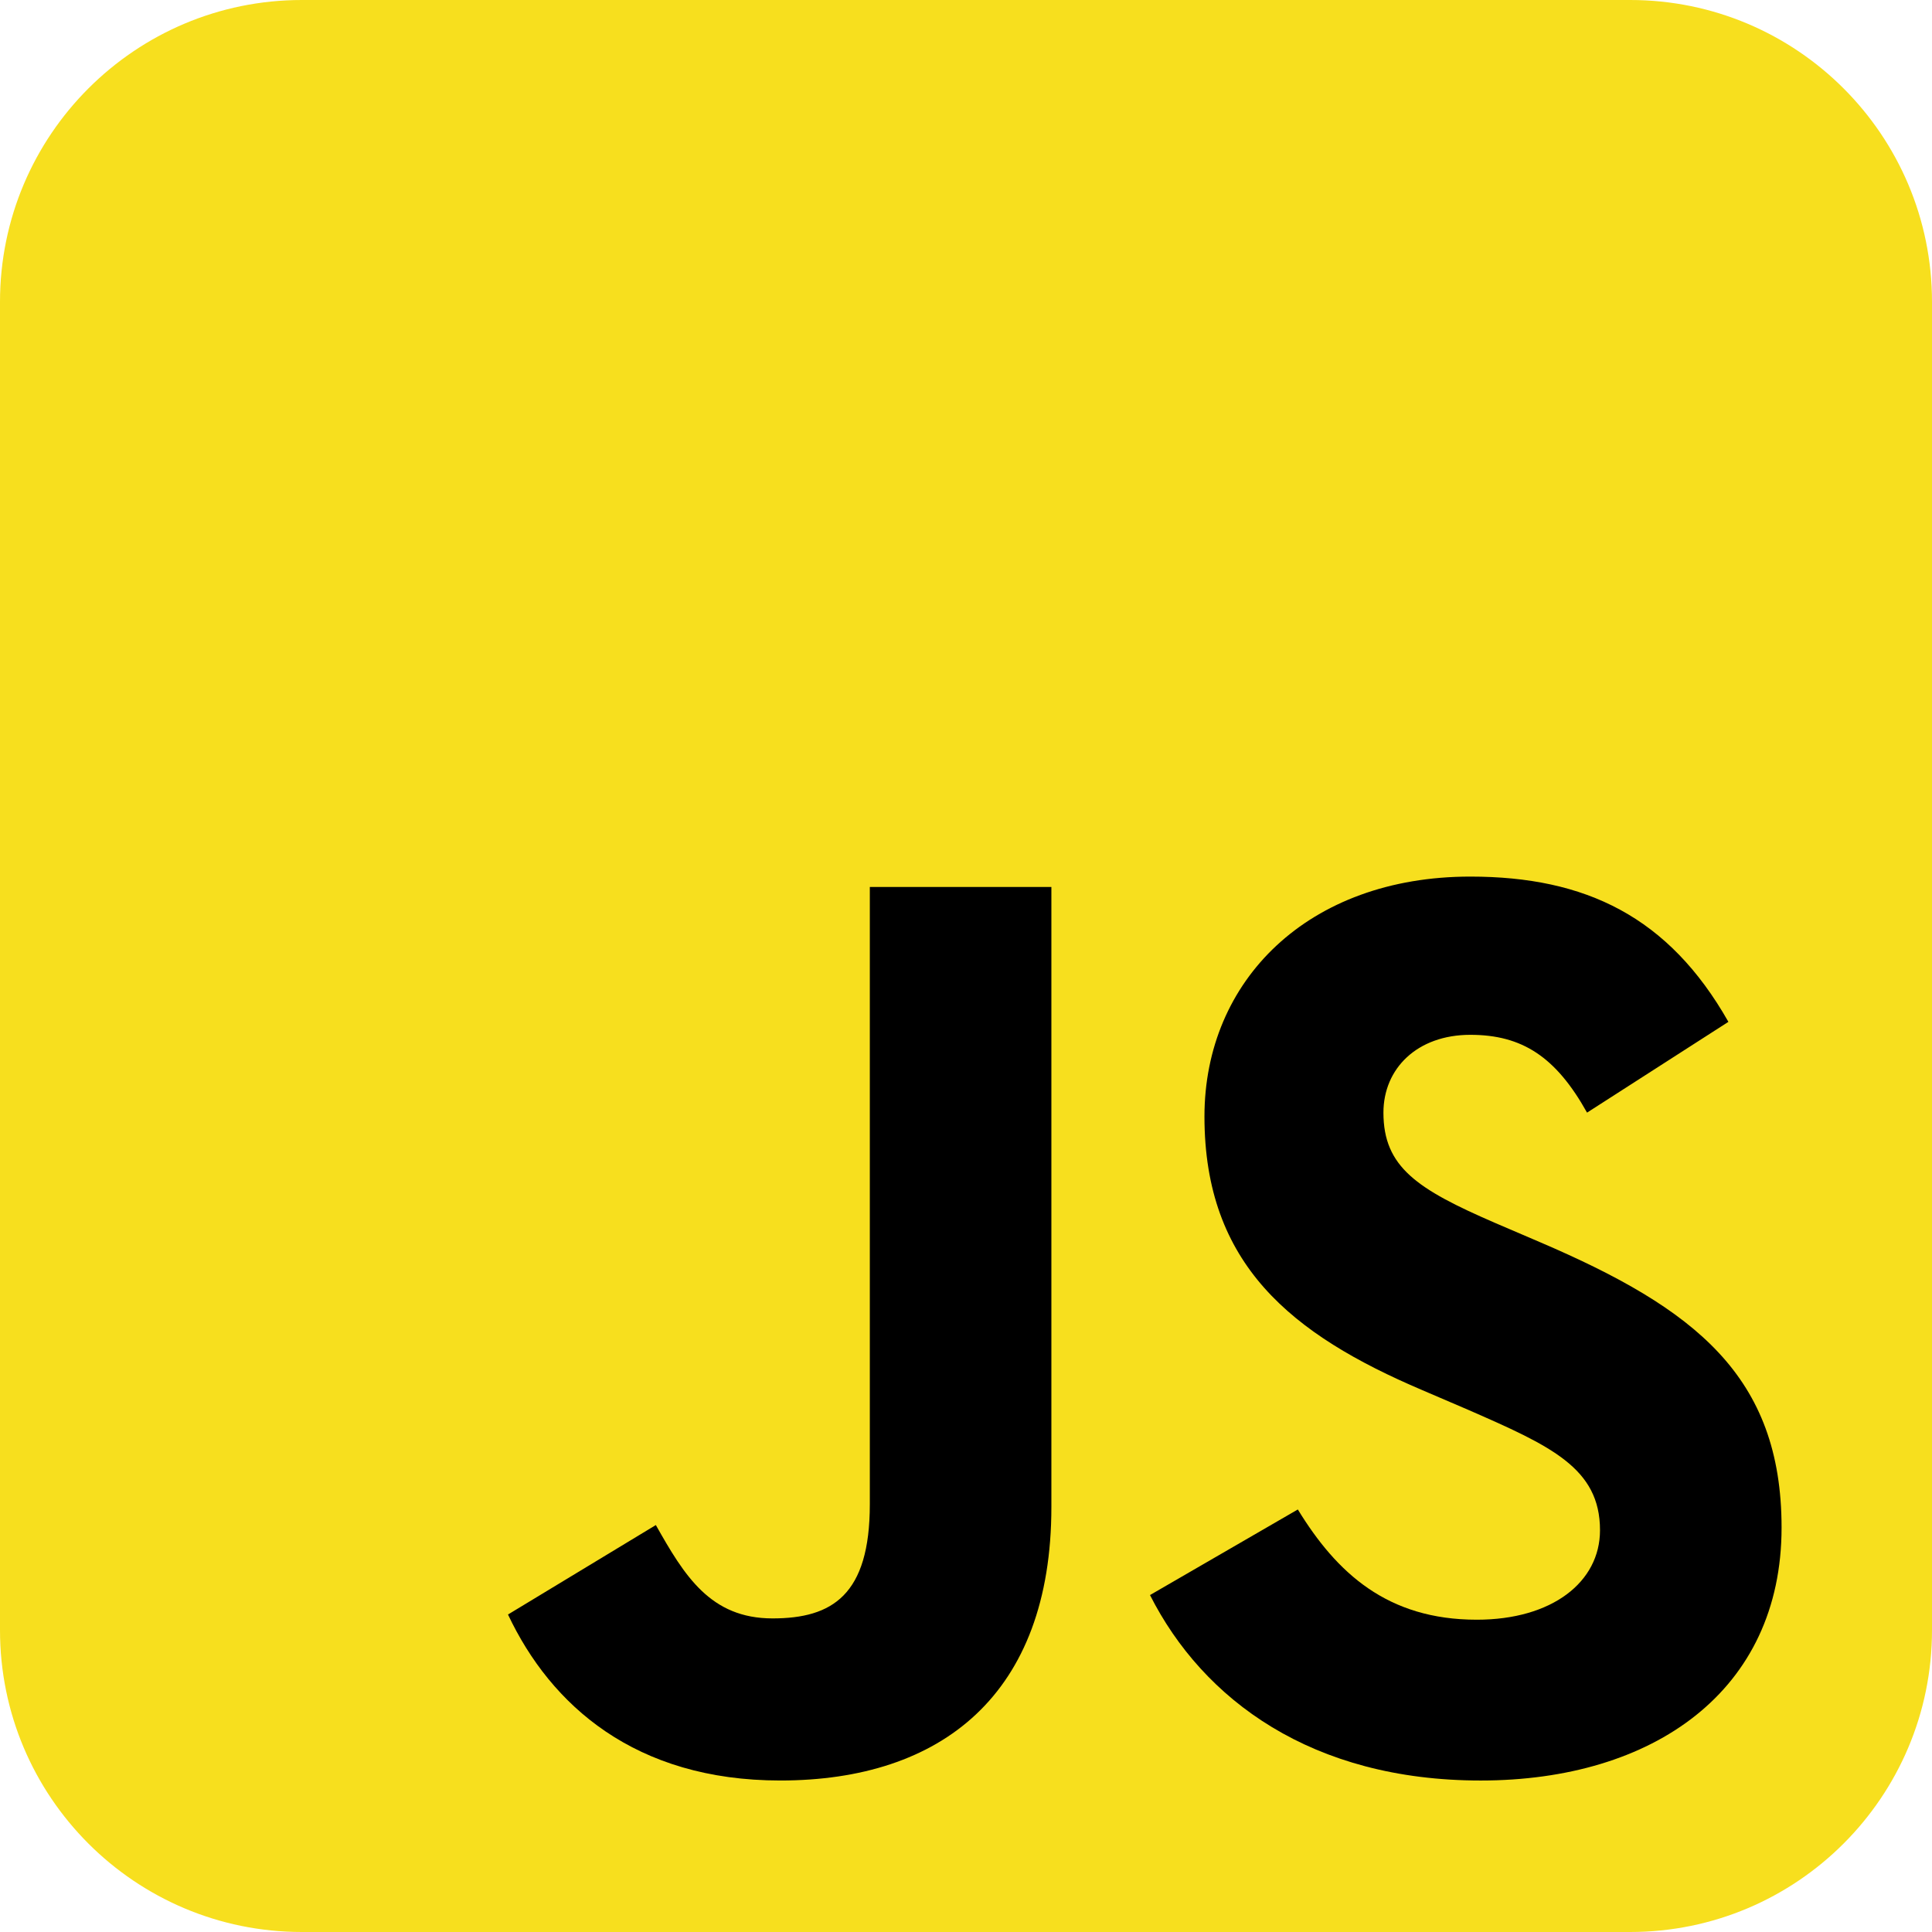
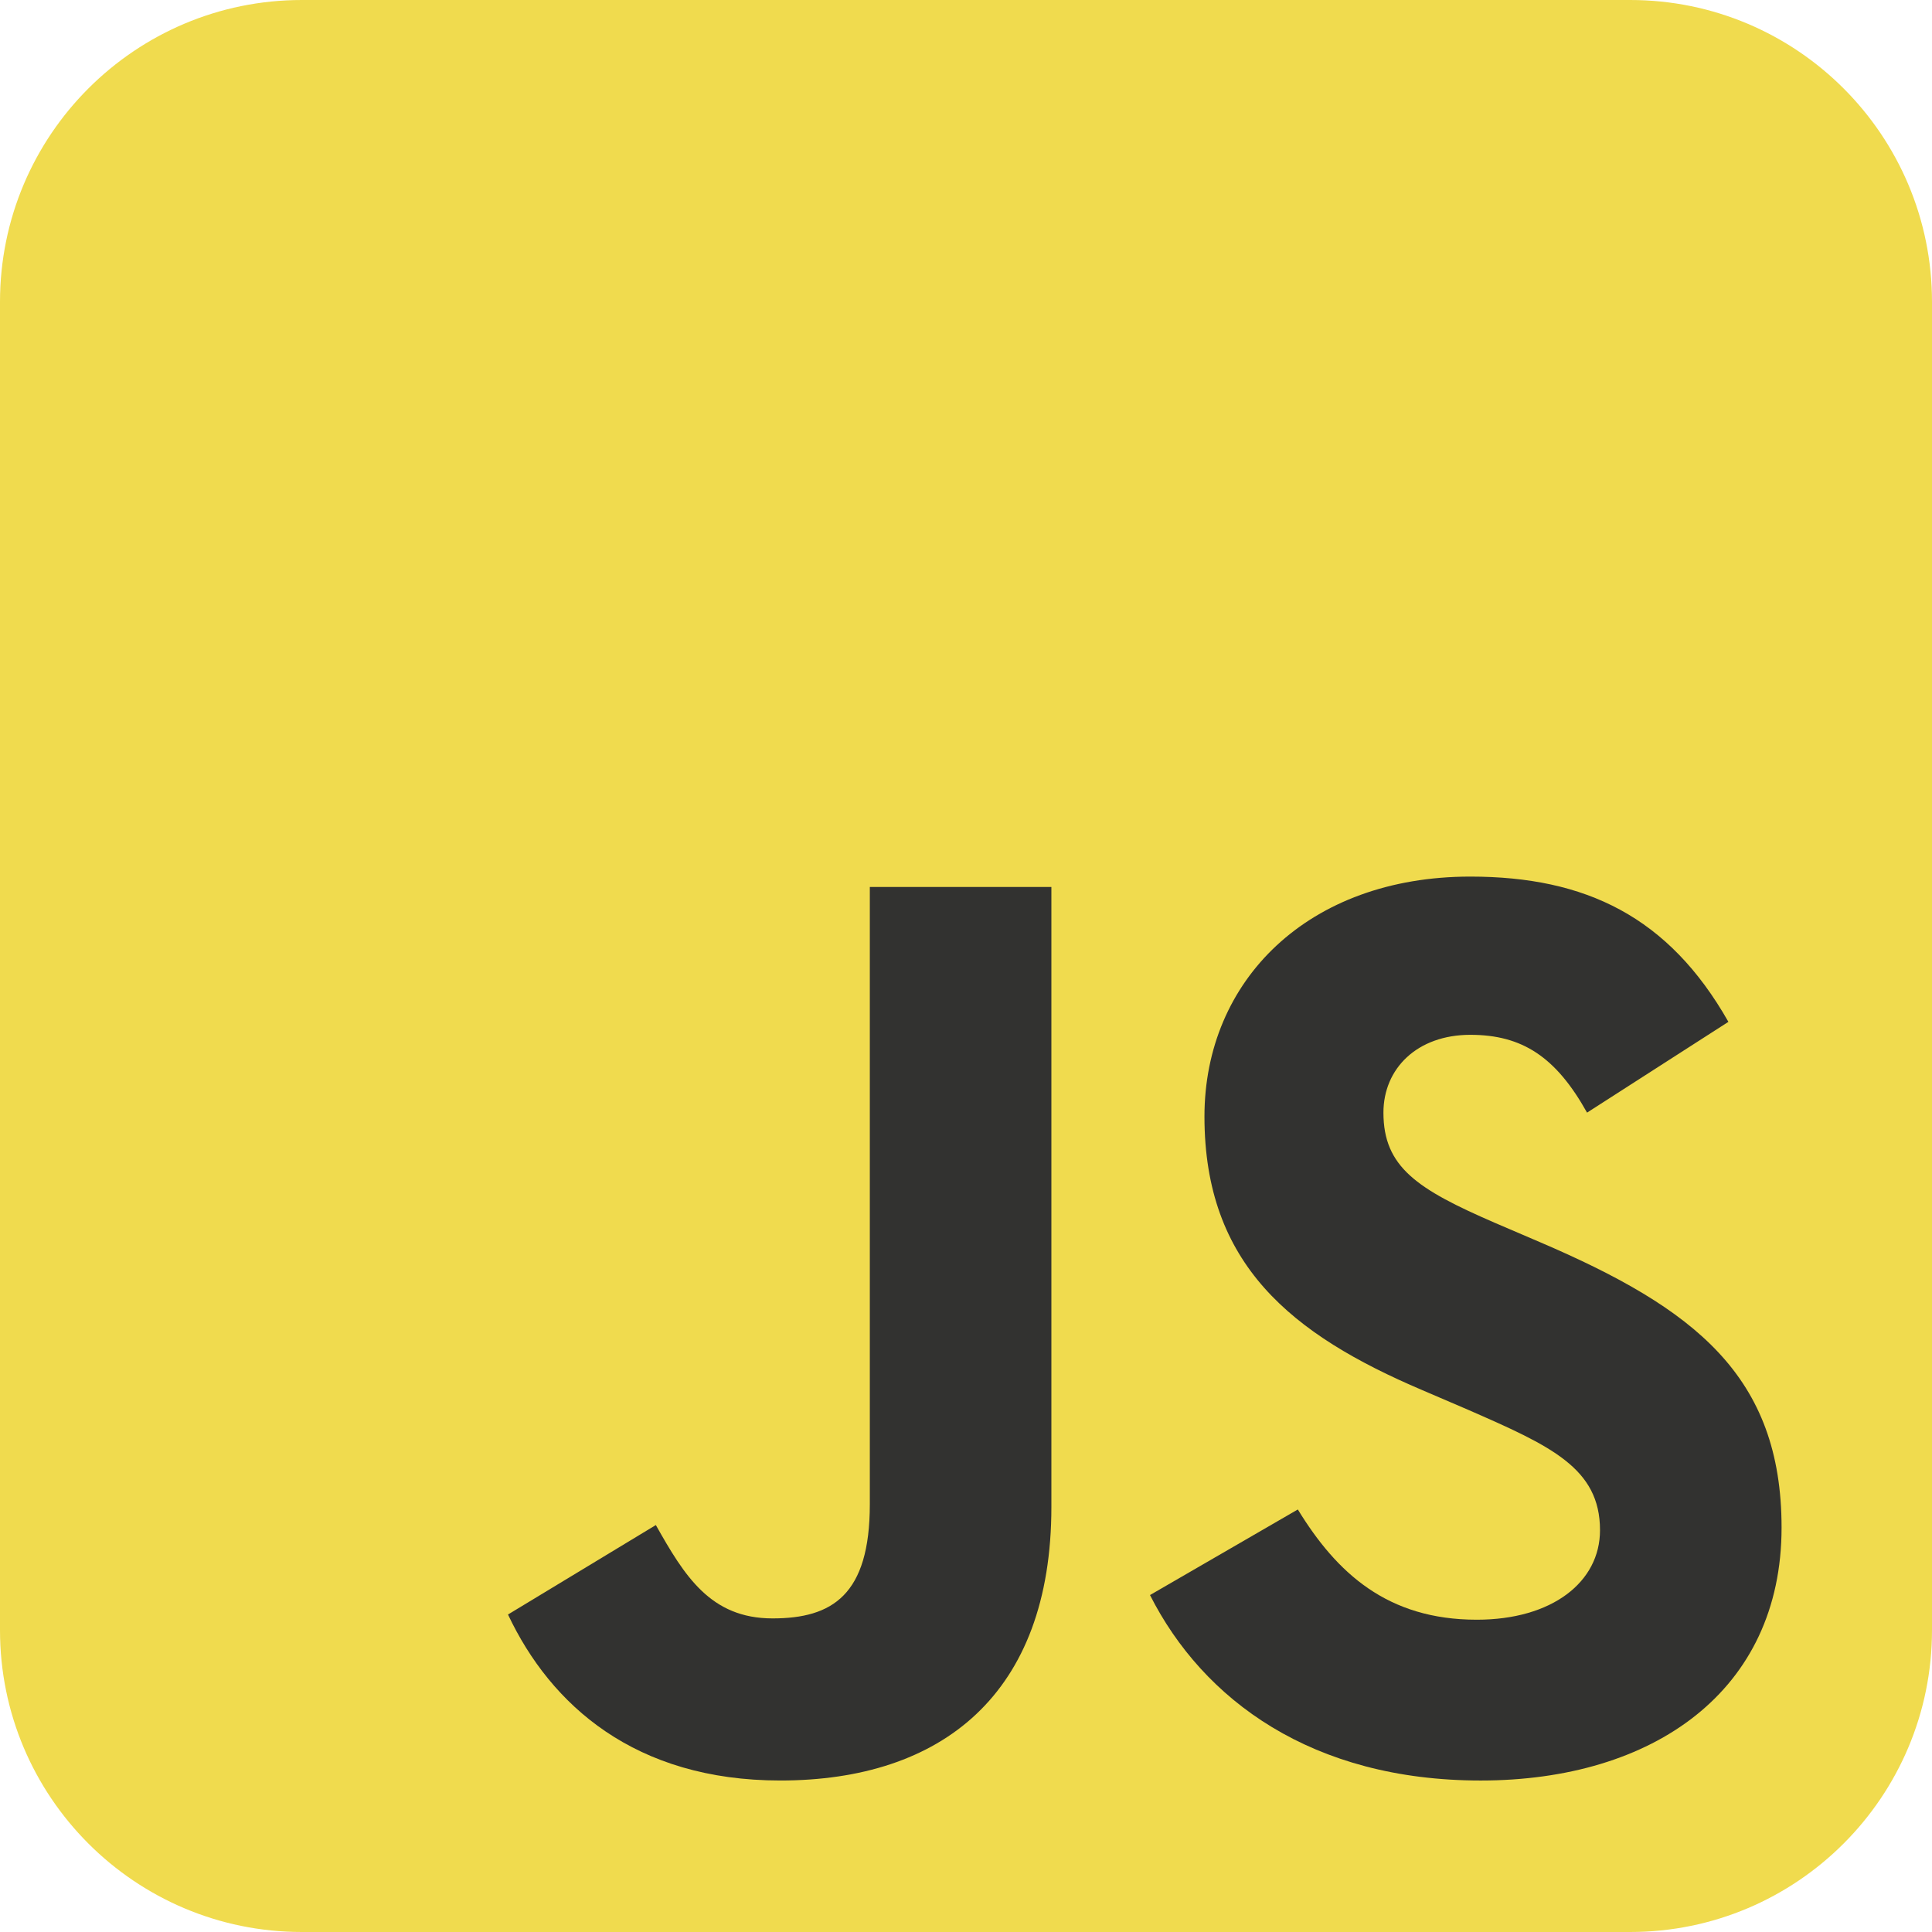
<svg xmlns="http://www.w3.org/2000/svg" width="256" height="256" title="JavaScript" viewBox="0 0 256 256" fill="none">
-   <rect width="256" height="256" rx="40" fill="#F7DF1E" />
-   <path d="M67.312 213.932L86.903 202.076C90.682 208.777 94.12 214.447 102.367 214.447C110.272 214.447 115.256 211.355 115.256 199.327V117.529H139.314V199.667C139.314 224.584 124.708 235.926 103.398 235.926C84.153 235.926 72.982 225.959 67.311 213.93" fill="black" />
-   <path d="M152.381 211.354L171.969 200.013C177.126 208.434 183.828 214.62 195.684 214.62C205.653 214.62 212.009 209.636 212.009 202.762C212.009 194.514 205.479 191.592 194.481 186.782L188.468 184.203C171.111 176.815 159.597 167.535 159.597 147.945C159.597 129.901 173.345 116.153 194.826 116.153C210.12 116.153 221.118 121.481 229.022 135.4L210.291 147.429C206.166 140.04 201.7 137.119 194.826 137.119C187.78 137.119 183.312 141.587 183.312 147.429C183.312 154.646 187.78 157.568 198.09 162.037L204.104 164.614C224.553 173.379 236.067 182.313 236.067 202.418C236.067 224.072 219.055 235.928 196.2 235.928C173.861 235.928 159.426 225.274 152.381 211.354" fill="black" />
+   <rect width="256" height="256" rx="40" fill="#F0DB4E" />
+   <path d="M67.312 213.932L86.903 202.076C90.682 208.777 94.12 214.447 102.367 214.447C110.272 214.447 115.256 211.355 115.256 199.327V117.529H139.314V199.667C139.314 224.584 124.708 235.926 103.398 235.926C84.153 235.926 72.982 225.959 67.311 213.93" fill="#323230" />
+   <path d="M152.381 211.354L171.969 200.013C177.126 208.434 183.828 214.62 195.684 214.62C205.653 214.62 212.009 209.636 212.009 202.762C212.009 194.514 205.479 191.592 194.481 186.782L188.468 184.203C171.111 176.815 159.597 167.535 159.597 147.945C159.597 129.901 173.345 116.153 194.826 116.153C210.12 116.153 221.118 121.481 229.022 135.4L210.291 147.429C206.166 140.04 201.7 137.119 194.826 137.119C187.78 137.119 183.312 141.587 183.312 147.429C183.312 154.646 187.78 157.568 198.09 162.037L204.104 164.614C224.553 173.379 236.067 182.313 236.067 202.418C236.067 224.072 219.055 235.928 196.2 235.928C173.861 235.928 159.426 225.274 152.381 211.354" fill="#323230" />
</svg>
